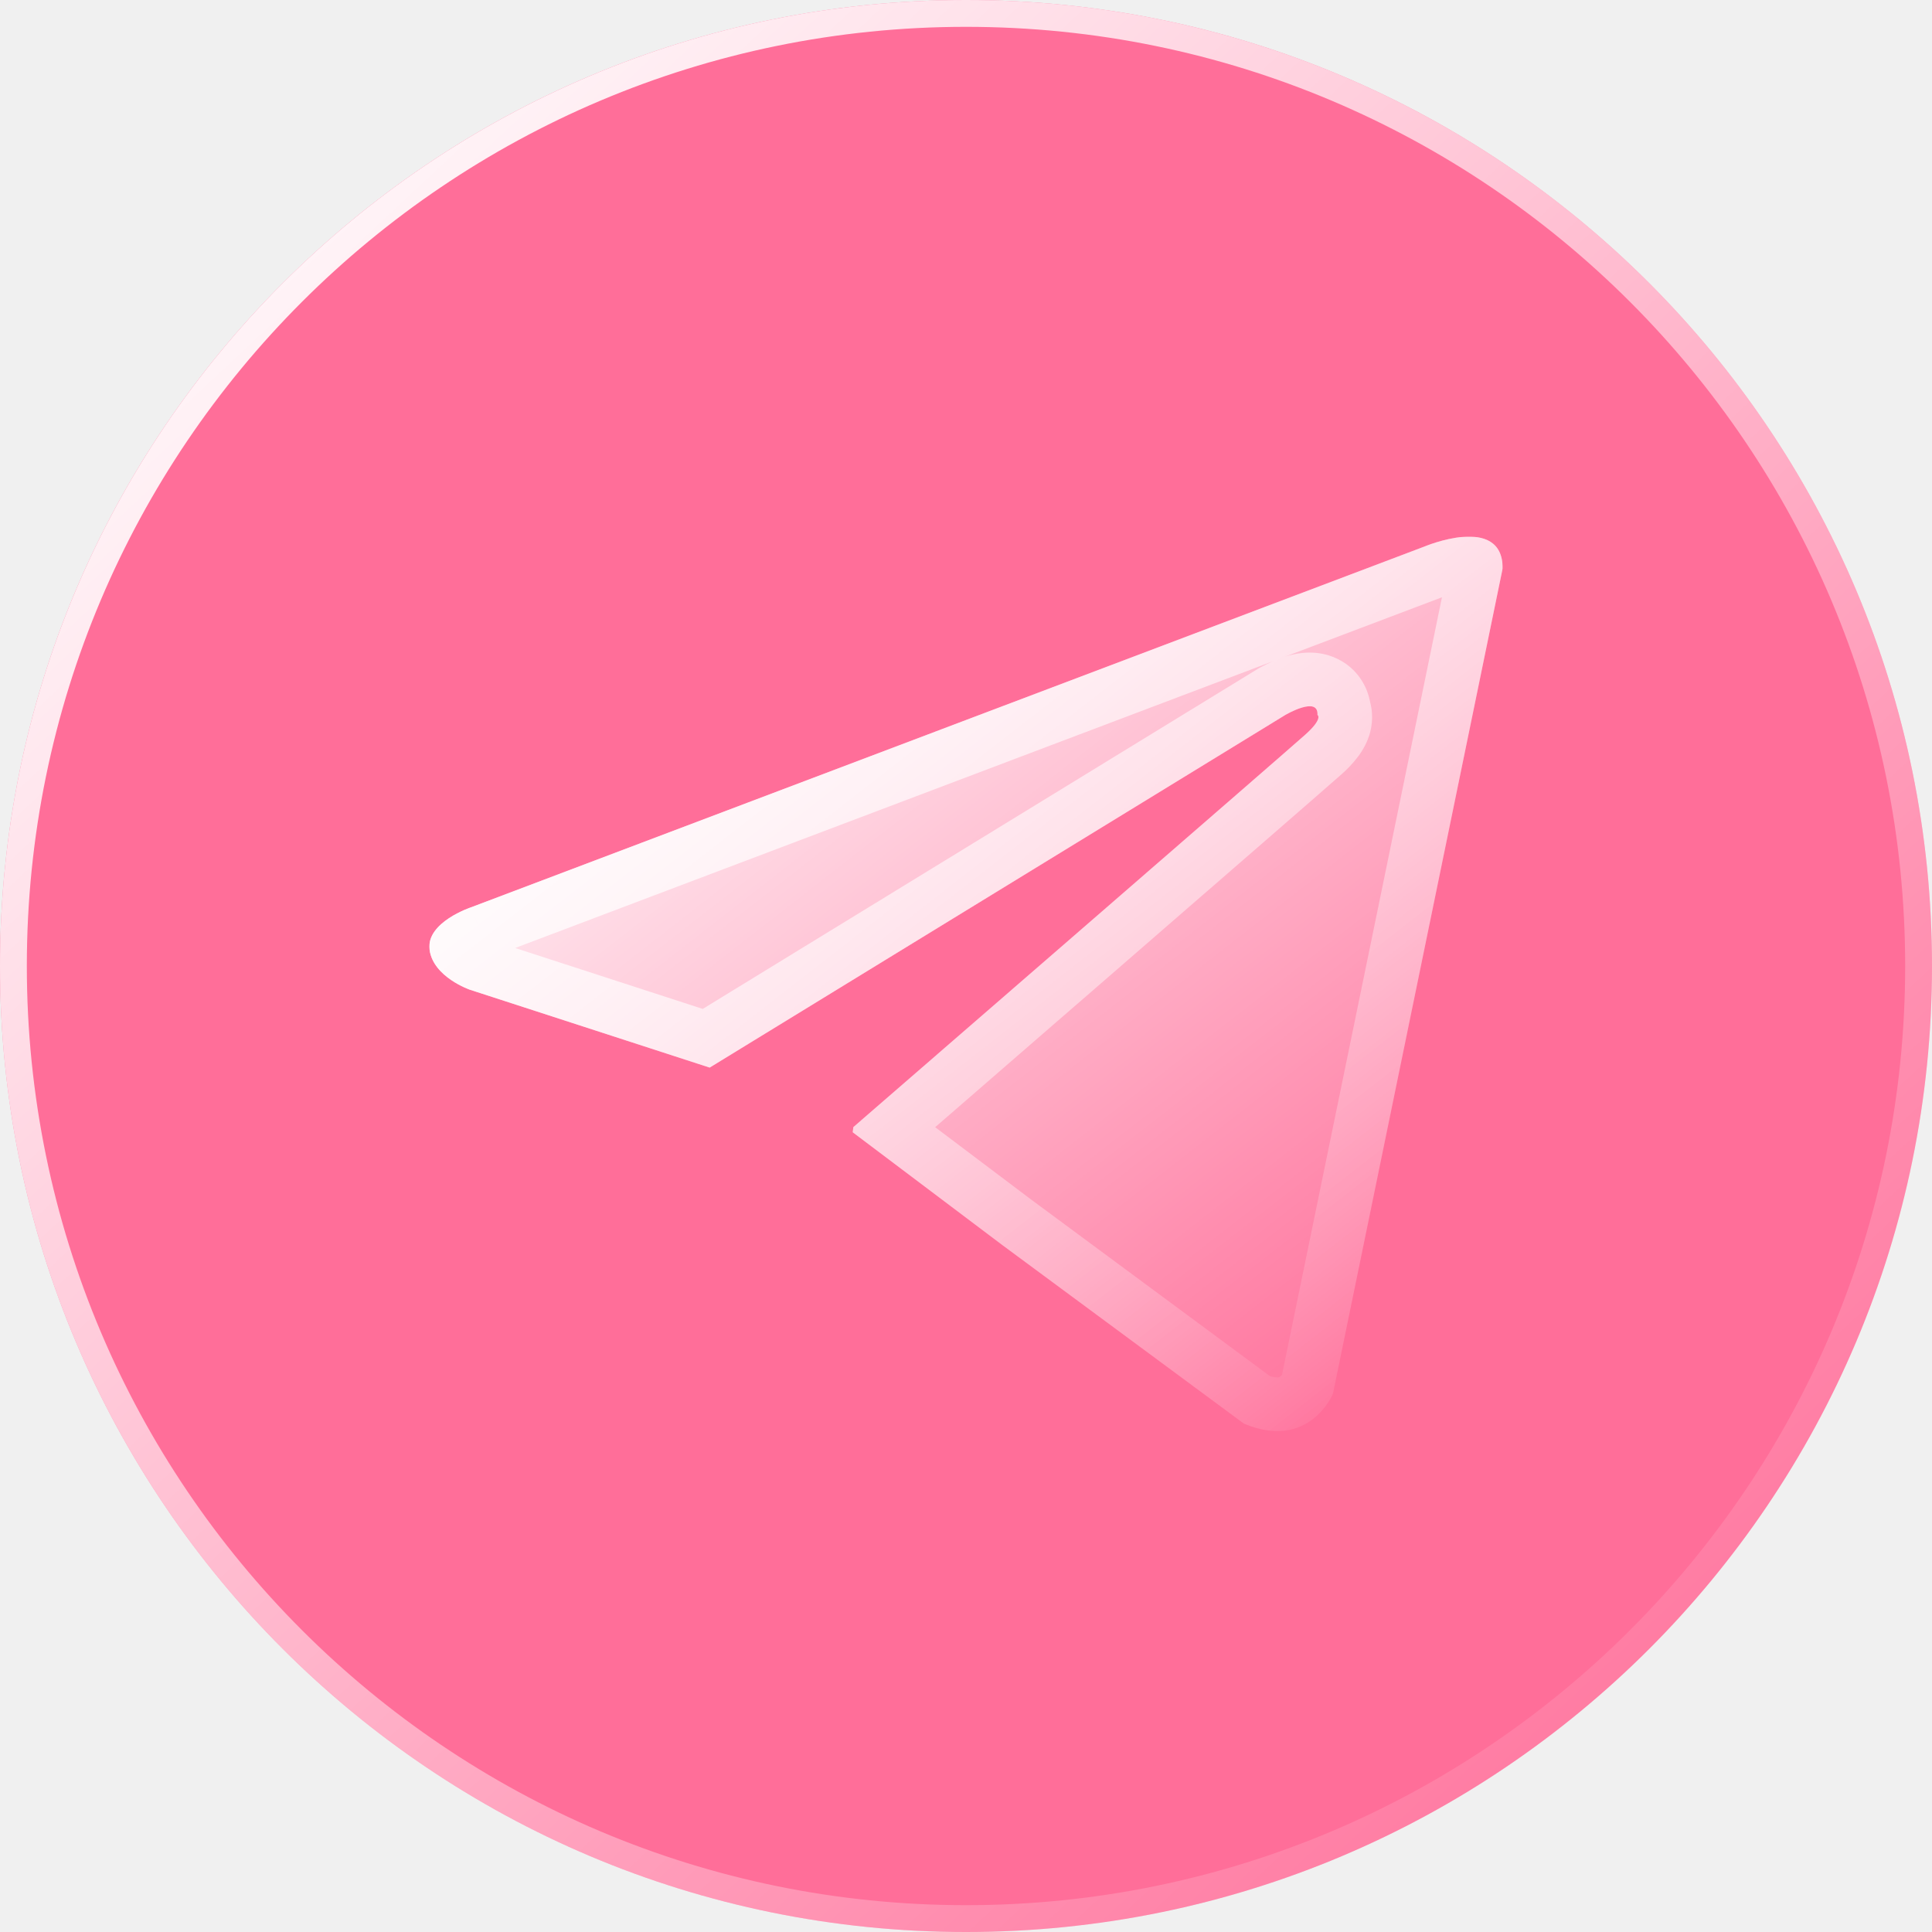
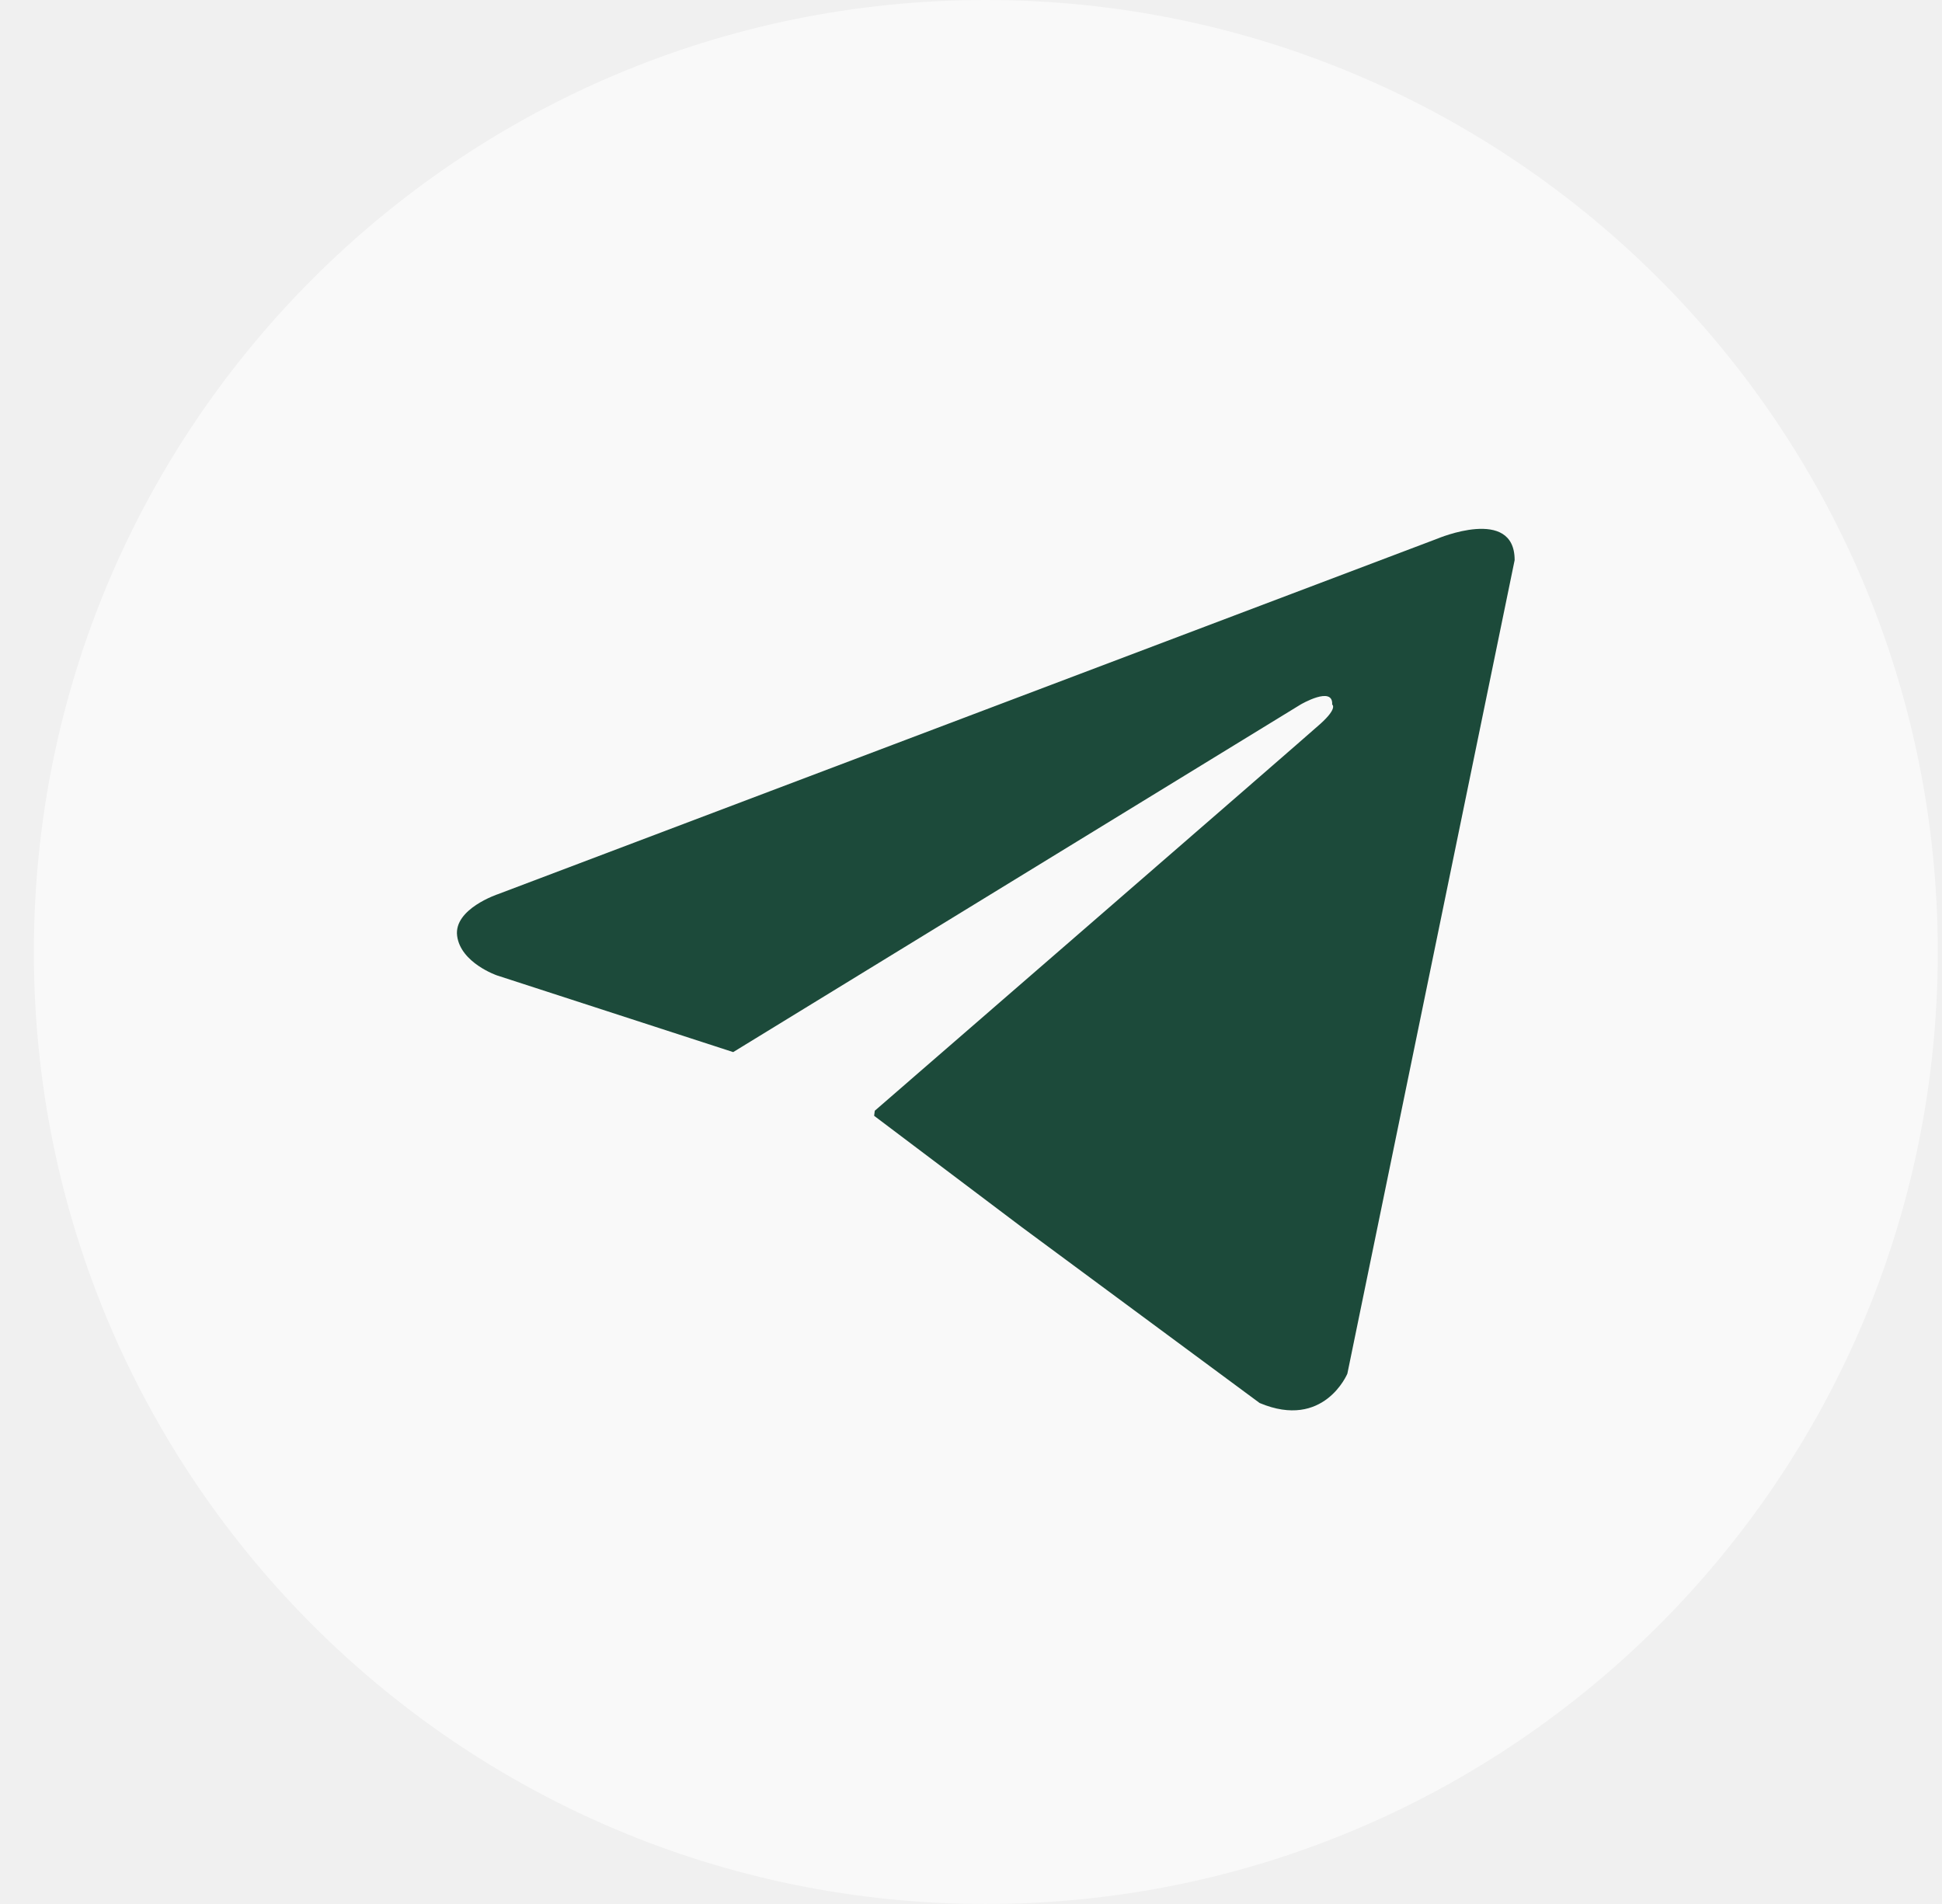
- <svg xmlns="http://www.w3.org/2000/svg" width="36" height="36" viewBox="0 0 36 36" fill="none">
-   <g filter="url(#filter0_b_12_1925)">
-     <path d="M18 36C27.941 36 36 27.941 36 18C36 8.059 27.941 0 18 0C8.059 0 0 8.059 0 18C0 27.941 8.059 36 18 36Z" fill="#FF6E99" />
-     <path d="M35.75 18C35.75 27.803 27.803 35.75 18 35.75C8.197 35.75 0.25 27.803 0.25 18C0.25 8.197 8.197 0.25 18 0.25C27.803 0.25 35.75 8.197 35.75 18Z" stroke="url(#paint0_linear_12_1925)" stroke-width="0.5" />
+ <svg xmlns="http://www.w3.org/2000/svg" width="51" height="50" viewBox="0 0 51 50" fill="none">
+   <g filter="url(#filter0_b_1206_6227)">
+     <path d="M25.889 50C39.696 50 50.889 38.807 50.889 25C50.889 11.193 39.696 0 25.889 0C12.082 0 0.889 11.193 0.889 25C0.889 38.807 12.082 50 25.889 50Z" fill="white" fill-opacity="0.6" />
  </g>
-   <g clip-path="url(#clip0_12_1925)">
-     <mask id="path-3-inside-1_12_1925" fill="white">
-       <path fill-rule="evenodd" clip-rule="evenodd" d="M28 10.59L24.837 25.973C24.837 25.973 24.394 27.04 23.178 26.527L18.677 23.2L18.677 23.2L15.889 21.098L15.901 21.002C15.901 21.002 23.997 13.983 24.328 13.684C24.66 13.385 24.549 13.321 24.549 13.321C24.571 12.958 23.952 13.321 23.952 13.321L13.225 19.892L13.225 19.893L13.224 19.893L8.756 18.442C8.756 18.442 8.071 18.207 8.004 17.695C7.938 17.183 8.779 16.906 8.779 16.906L26.54 10.185C26.54 10.185 28 9.566 28 10.59V10.59Z" />
-     </mask>
-     <path fill-rule="evenodd" clip-rule="evenodd" d="M28 10.59L24.837 25.973C24.837 25.973 24.394 27.04 23.178 26.527L18.677 23.2L18.677 23.2L15.889 21.098L15.901 21.002C15.901 21.002 23.997 13.983 24.328 13.684C24.66 13.385 24.549 13.321 24.549 13.321C24.571 12.958 23.952 13.321 23.952 13.321L13.225 19.892L13.225 19.893L13.224 19.893L8.756 18.442C8.756 18.442 8.071 18.207 8.004 17.695C7.938 17.183 8.779 16.906 8.779 16.906L26.54 10.185C26.54 10.185 28 9.566 28 10.59V10.59Z" fill="url(#paint1_linear_12_1925)" />
-     <path d="M24.837 25.973L25.761 26.356L25.797 26.267L25.816 26.174L24.837 25.973ZM28 10.59L28.98 10.792L29 10.692V10.59H28ZM23.178 26.527L22.583 27.331L22.68 27.403L22.79 27.449L23.178 26.527ZM18.677 23.2L18.013 22.452L17.092 23.271L18.083 24.004L18.677 23.2ZM18.677 23.2L19.342 23.947L20.254 23.136L19.279 22.401L18.677 23.2ZM15.889 21.098L14.896 20.977L14.827 21.549L15.287 21.896L15.889 21.098ZM15.901 21.002L15.246 20.246L14.955 20.498L14.908 20.881L15.901 21.002ZM24.328 13.684L23.659 12.941L23.659 12.941L24.328 13.684ZM24.549 13.321L23.551 13.261L23.514 13.878L24.049 14.187L24.549 13.321ZM23.952 13.321L23.447 12.458L23.438 12.463L23.43 12.468L23.952 13.321ZM13.225 19.892L12.702 19.04L12.036 19.448L12.271 20.194L13.225 19.892ZM13.225 19.893L12.802 20.799L14.864 21.761L14.178 19.592L13.225 19.893ZM13.224 19.893L13.647 18.986L13.591 18.961L13.533 18.942L13.224 19.893ZM8.756 18.442L8.432 19.388L8.44 19.39L8.447 19.393L8.756 18.442ZM8.004 17.695L7.013 17.823L8.004 17.695ZM8.779 16.906L9.092 17.855L9.112 17.849L9.133 17.841L8.779 16.906ZM26.54 10.185L26.894 11.12L26.913 11.113L26.931 11.105L26.54 10.185ZM25.816 26.174L28.98 10.792L27.021 10.389L23.857 25.771L25.816 26.174ZM22.79 27.449C23.733 27.846 24.529 27.655 25.075 27.234C25.317 27.046 25.482 26.837 25.584 26.681C25.637 26.601 25.677 26.53 25.705 26.474C25.719 26.447 25.731 26.422 25.74 26.402C25.745 26.392 25.749 26.384 25.752 26.376C25.754 26.372 25.755 26.368 25.757 26.365C25.757 26.363 25.758 26.362 25.759 26.36C25.759 26.359 25.759 26.358 25.76 26.358C25.76 26.358 25.76 26.357 25.76 26.357C25.76 26.356 25.761 26.356 24.837 25.973C23.913 25.589 23.913 25.589 23.914 25.588C23.914 25.588 23.914 25.588 23.914 25.587C23.914 25.587 23.915 25.586 23.915 25.585C23.915 25.584 23.916 25.583 23.916 25.582C23.917 25.579 23.918 25.577 23.919 25.575C23.921 25.572 23.922 25.569 23.923 25.566C23.925 25.562 23.926 25.56 23.926 25.56C23.925 25.561 23.921 25.57 23.913 25.582C23.895 25.61 23.873 25.635 23.853 25.65C23.838 25.661 23.831 25.664 23.82 25.665C23.809 25.667 23.732 25.676 23.566 25.606L22.79 27.449ZM18.083 24.004L22.583 27.331L23.773 25.723L19.272 22.395L18.083 24.004ZM18.013 22.452L18.013 22.452L19.342 23.947L19.342 23.947L18.013 22.452ZM15.287 21.896L18.075 23.998L19.279 22.401L16.491 20.299L15.287 21.896ZM14.908 20.881L14.896 20.977L16.882 21.218L16.893 21.122L14.908 20.881ZM23.659 12.941C23.503 13.082 21.408 14.901 19.335 16.7C18.302 17.596 17.28 18.482 16.516 19.145C16.134 19.476 15.816 19.751 15.594 19.944C15.483 20.04 15.396 20.116 15.337 20.167C15.307 20.193 15.284 20.213 15.269 20.226C15.261 20.233 15.256 20.238 15.252 20.241C15.25 20.243 15.248 20.244 15.247 20.245C15.247 20.245 15.246 20.245 15.246 20.246C15.246 20.246 15.246 20.246 15.246 20.246C15.246 20.246 15.246 20.246 15.901 21.002C16.556 21.757 16.556 21.757 16.556 21.757C16.556 21.757 16.556 21.757 16.556 21.757C16.556 21.757 16.557 21.756 16.557 21.756C16.558 21.755 16.56 21.754 16.562 21.752C16.566 21.749 16.572 21.744 16.579 21.737C16.595 21.724 16.617 21.704 16.647 21.678C16.706 21.627 16.794 21.551 16.904 21.455C17.127 21.262 17.444 20.987 17.826 20.656C18.59 19.993 19.613 19.106 20.646 18.21C22.703 16.425 24.823 14.585 24.998 14.427L23.659 12.941ZM24.549 13.321C24.049 14.187 24.048 14.186 24.047 14.185C24.046 14.185 24.045 14.184 24.044 14.184C24.042 14.183 24.04 14.181 24.038 14.18C24.034 14.178 24.03 14.176 24.027 14.174C24.019 14.169 24.011 14.164 24.003 14.159C23.988 14.149 23.971 14.137 23.955 14.125C23.922 14.101 23.888 14.072 23.854 14.039C23.785 13.971 23.716 13.883 23.663 13.774C23.547 13.537 23.553 13.305 23.595 13.141C23.633 12.995 23.695 12.912 23.705 12.899C23.719 12.88 23.712 12.894 23.659 12.941L24.998 14.427C25.187 14.257 25.439 13.998 25.532 13.64C25.588 13.422 25.586 13.155 25.46 12.897C25.402 12.777 25.327 12.683 25.253 12.61C25.217 12.574 25.18 12.544 25.146 12.519C25.129 12.506 25.112 12.494 25.096 12.484C25.088 12.479 25.08 12.473 25.073 12.469C25.069 12.466 25.065 12.464 25.061 12.462C25.059 12.461 25.057 12.46 25.055 12.458C25.054 12.458 25.053 12.457 25.052 12.457C25.051 12.456 25.05 12.455 24.549 13.321ZM23.952 13.321C24.458 14.184 24.458 14.184 24.458 14.184C24.457 14.184 24.457 14.184 24.457 14.184C24.457 14.184 24.457 14.184 24.457 14.185C24.456 14.185 24.456 14.185 24.456 14.185C24.455 14.186 24.454 14.186 24.454 14.186C24.453 14.187 24.453 14.187 24.453 14.187C24.453 14.187 24.454 14.186 24.458 14.184C24.465 14.18 24.476 14.174 24.49 14.168C24.504 14.161 24.518 14.154 24.53 14.149C24.543 14.144 24.548 14.142 24.545 14.143C24.544 14.143 24.517 14.152 24.47 14.157C24.43 14.161 24.316 14.168 24.17 14.123C24.092 14.099 24 14.058 23.907 13.99C23.813 13.92 23.733 13.832 23.672 13.73C23.551 13.528 23.546 13.343 23.551 13.261L25.548 13.381C25.558 13.208 25.539 12.955 25.388 12.704C25.227 12.434 24.984 12.282 24.761 12.213C24.401 12.101 24.074 12.197 23.973 12.227C23.822 12.272 23.689 12.333 23.608 12.373C23.564 12.394 23.527 12.414 23.5 12.428C23.486 12.436 23.475 12.442 23.466 12.447C23.461 12.45 23.457 12.452 23.454 12.454C23.453 12.455 23.451 12.456 23.45 12.456C23.449 12.457 23.449 12.457 23.448 12.457C23.448 12.458 23.448 12.458 23.447 12.458C23.447 12.458 23.447 12.458 23.447 12.458C23.447 12.458 23.447 12.458 23.952 13.321ZM13.747 20.745L24.475 14.174L23.43 12.468L12.702 19.04L13.747 20.745ZM14.178 19.592L14.178 19.591L12.271 20.194L12.271 20.194L14.178 19.592ZM12.801 20.799L12.802 20.799L13.648 18.987L13.647 18.986L12.801 20.799ZM8.447 19.393L12.915 20.844L13.533 18.942L9.065 17.491L8.447 19.393ZM7.013 17.823C7.101 18.506 7.58 18.908 7.841 19.086C7.989 19.187 8.129 19.259 8.23 19.306C8.282 19.329 8.326 19.348 8.36 19.361C8.378 19.368 8.392 19.374 8.404 19.378C8.41 19.38 8.416 19.382 8.42 19.384C8.423 19.385 8.425 19.385 8.427 19.386C8.428 19.386 8.429 19.387 8.429 19.387C8.43 19.387 8.43 19.387 8.431 19.387C8.431 19.387 8.431 19.388 8.431 19.388C8.432 19.388 8.432 19.388 8.756 18.442C9.08 17.496 9.081 17.496 9.081 17.496C9.081 17.496 9.081 17.496 9.081 17.496C9.082 17.496 9.082 17.496 9.082 17.497C9.083 17.497 9.084 17.497 9.085 17.497C9.086 17.498 9.087 17.498 9.088 17.498C9.09 17.499 9.091 17.5 9.092 17.5C9.094 17.501 9.094 17.501 9.092 17.5C9.089 17.499 9.079 17.495 9.066 17.488C9.036 17.475 9.001 17.456 8.969 17.435C8.87 17.367 8.974 17.396 8.996 17.566L7.013 17.823ZM8.779 16.906C8.466 15.956 8.465 15.956 8.465 15.956C8.465 15.956 8.465 15.956 8.464 15.956C8.464 15.957 8.464 15.957 8.463 15.957C8.462 15.957 8.462 15.957 8.461 15.958C8.459 15.958 8.457 15.959 8.454 15.96C8.45 15.961 8.444 15.963 8.438 15.965C8.426 15.97 8.41 15.975 8.391 15.982C8.354 15.996 8.305 16.016 8.248 16.041C8.137 16.089 7.979 16.166 7.816 16.274C7.576 16.432 6.898 16.942 7.013 17.823L8.996 17.566C9.019 17.744 8.952 17.879 8.913 17.934C8.884 17.975 8.872 17.973 8.917 17.943C8.956 17.918 9.004 17.893 9.049 17.873C9.069 17.864 9.085 17.858 9.094 17.855C9.098 17.853 9.1 17.852 9.1 17.852C9.1 17.853 9.099 17.853 9.098 17.853C9.097 17.854 9.096 17.854 9.095 17.854C9.095 17.854 9.094 17.855 9.094 17.855C9.093 17.855 9.093 17.855 9.093 17.855C9.093 17.855 9.092 17.855 9.092 17.855C9.092 17.855 9.092 17.855 8.779 16.906ZM26.186 9.249L8.425 15.97L9.133 17.841L26.894 11.12L26.186 9.249ZM29 10.59C29 10.065 28.791 9.553 28.304 9.248C27.899 8.993 27.459 8.987 27.197 9.006C26.91 9.027 26.648 9.095 26.475 9.148C26.384 9.176 26.308 9.203 26.253 9.223C26.225 9.234 26.202 9.243 26.185 9.25C26.176 9.253 26.169 9.256 26.163 9.258C26.16 9.26 26.158 9.261 26.155 9.262C26.154 9.262 26.153 9.263 26.152 9.263C26.152 9.263 26.152 9.263 26.151 9.263C26.151 9.264 26.151 9.264 26.151 9.264C26.15 9.264 26.15 9.264 26.54 10.185C26.931 11.105 26.93 11.105 26.93 11.105C26.93 11.106 26.93 11.106 26.93 11.106C26.929 11.106 26.929 11.106 26.929 11.106C26.928 11.106 26.928 11.107 26.927 11.107C26.927 11.107 26.926 11.107 26.926 11.107C26.926 11.107 26.927 11.107 26.929 11.106C26.933 11.105 26.941 11.101 26.953 11.097C26.978 11.088 27.016 11.074 27.062 11.06C27.163 11.029 27.265 11.006 27.343 11.001C27.38 10.998 27.391 11.001 27.38 10.999C27.369 10.997 27.313 10.987 27.24 10.941C27.159 10.89 27.086 10.813 27.04 10.72C26.998 10.635 27 10.579 27 10.59H29ZM29 10.59V10.59H27V10.59H29Z" fill="url(#paint2_linear_12_1925)" mask="url(#path-3-inside-1_12_1925)" />
+   <g clip-path="url(#clip0_1206_6227)">
+     <path fill-rule="evenodd" clip-rule="evenodd" d="M39.777 14.709L35.384 36.073C35.384 36.073 34.769 37.555 33.08 36.844L26.829 32.222L26.829 32.222L22.956 29.302L22.973 29.169C22.973 29.169 34.217 19.421 34.678 19.006C35.139 18.59 34.985 18.502 34.985 18.502C35.015 17.997 34.155 18.502 34.155 18.502L19.256 27.628L19.256 27.629L19.255 27.629L13.049 25.614C13.049 25.614 12.097 25.287 12.005 24.576C11.913 23.865 13.081 23.48 13.081 23.48L37.75 14.145C37.75 14.145 39.777 13.286 39.777 14.708V14.709Z" fill="#1C4A3A" />
  </g>
  <defs>
-     <filter id="filter0_b_12_1925" x="-13.386" y="-13.386" width="62.771" height="62.771" filterUnits="userSpaceOnUse" color-interpolation-filters="sRGB">
+     <filter id="filter0_b_1206_6227" x="-17.703" y="-18.591" width="87.183" height="87.183" filterUnits="userSpaceOnUse" color-interpolation-filters="sRGB">
      <feFlood flood-opacity="0" result="BackgroundImageFix" />
-       <feGaussianBlur in="BackgroundImageFix" stdDeviation="6.693" />
-       <feComposite in2="SourceAlpha" operator="in" result="effect1_backgroundBlur_12_1925" />
-       <feBlend mode="normal" in="SourceGraphic" in2="effect1_backgroundBlur_12_1925" result="shape" />
+       <feGaussianBlur in="BackgroundImageFix" stdDeviation="9.296" />
+       <feComposite in2="SourceAlpha" operator="in" result="effect1_backgroundBlur_1206_6227" />
+       <feBlend mode="normal" in="SourceGraphic" in2="effect1_backgroundBlur_1206_6227" result="shape" />
    </filter>
-     <linearGradient id="paint0_linear_12_1925" x1="2.541" y1="2.831" x2="32.634" y2="35.007" gradientUnits="userSpaceOnUse">
-       <stop stop-color="white" />
-       <stop offset="1" stop-color="white" stop-opacity="0" />
-     </linearGradient>
-     <linearGradient id="paint1_linear_12_1925" x1="9.412" y1="11.31" x2="22.953" y2="28.683" gradientUnits="userSpaceOnUse">
-       <stop stop-color="white" />
-       <stop offset="1" stop-color="white" stop-opacity="0" />
-     </linearGradient>
-     <linearGradient id="paint2_linear_12_1925" x1="9.412" y1="11.31" x2="22.953" y2="28.683" gradientUnits="userSpaceOnUse">
-       <stop stop-color="white" />
-       <stop offset="1" stop-color="white" stop-opacity="0" />
-     </linearGradient>
-     <clipPath id="clip0_12_1925">
-       <rect width="20" height="16.667" fill="white" transform="translate(8 10)" />
+     <clipPath id="clip0_1206_6227">
+       <rect width="27.778" height="23.148" fill="white" transform="translate(12 13.8889)" />
    </clipPath>
  </defs>
</svg>
